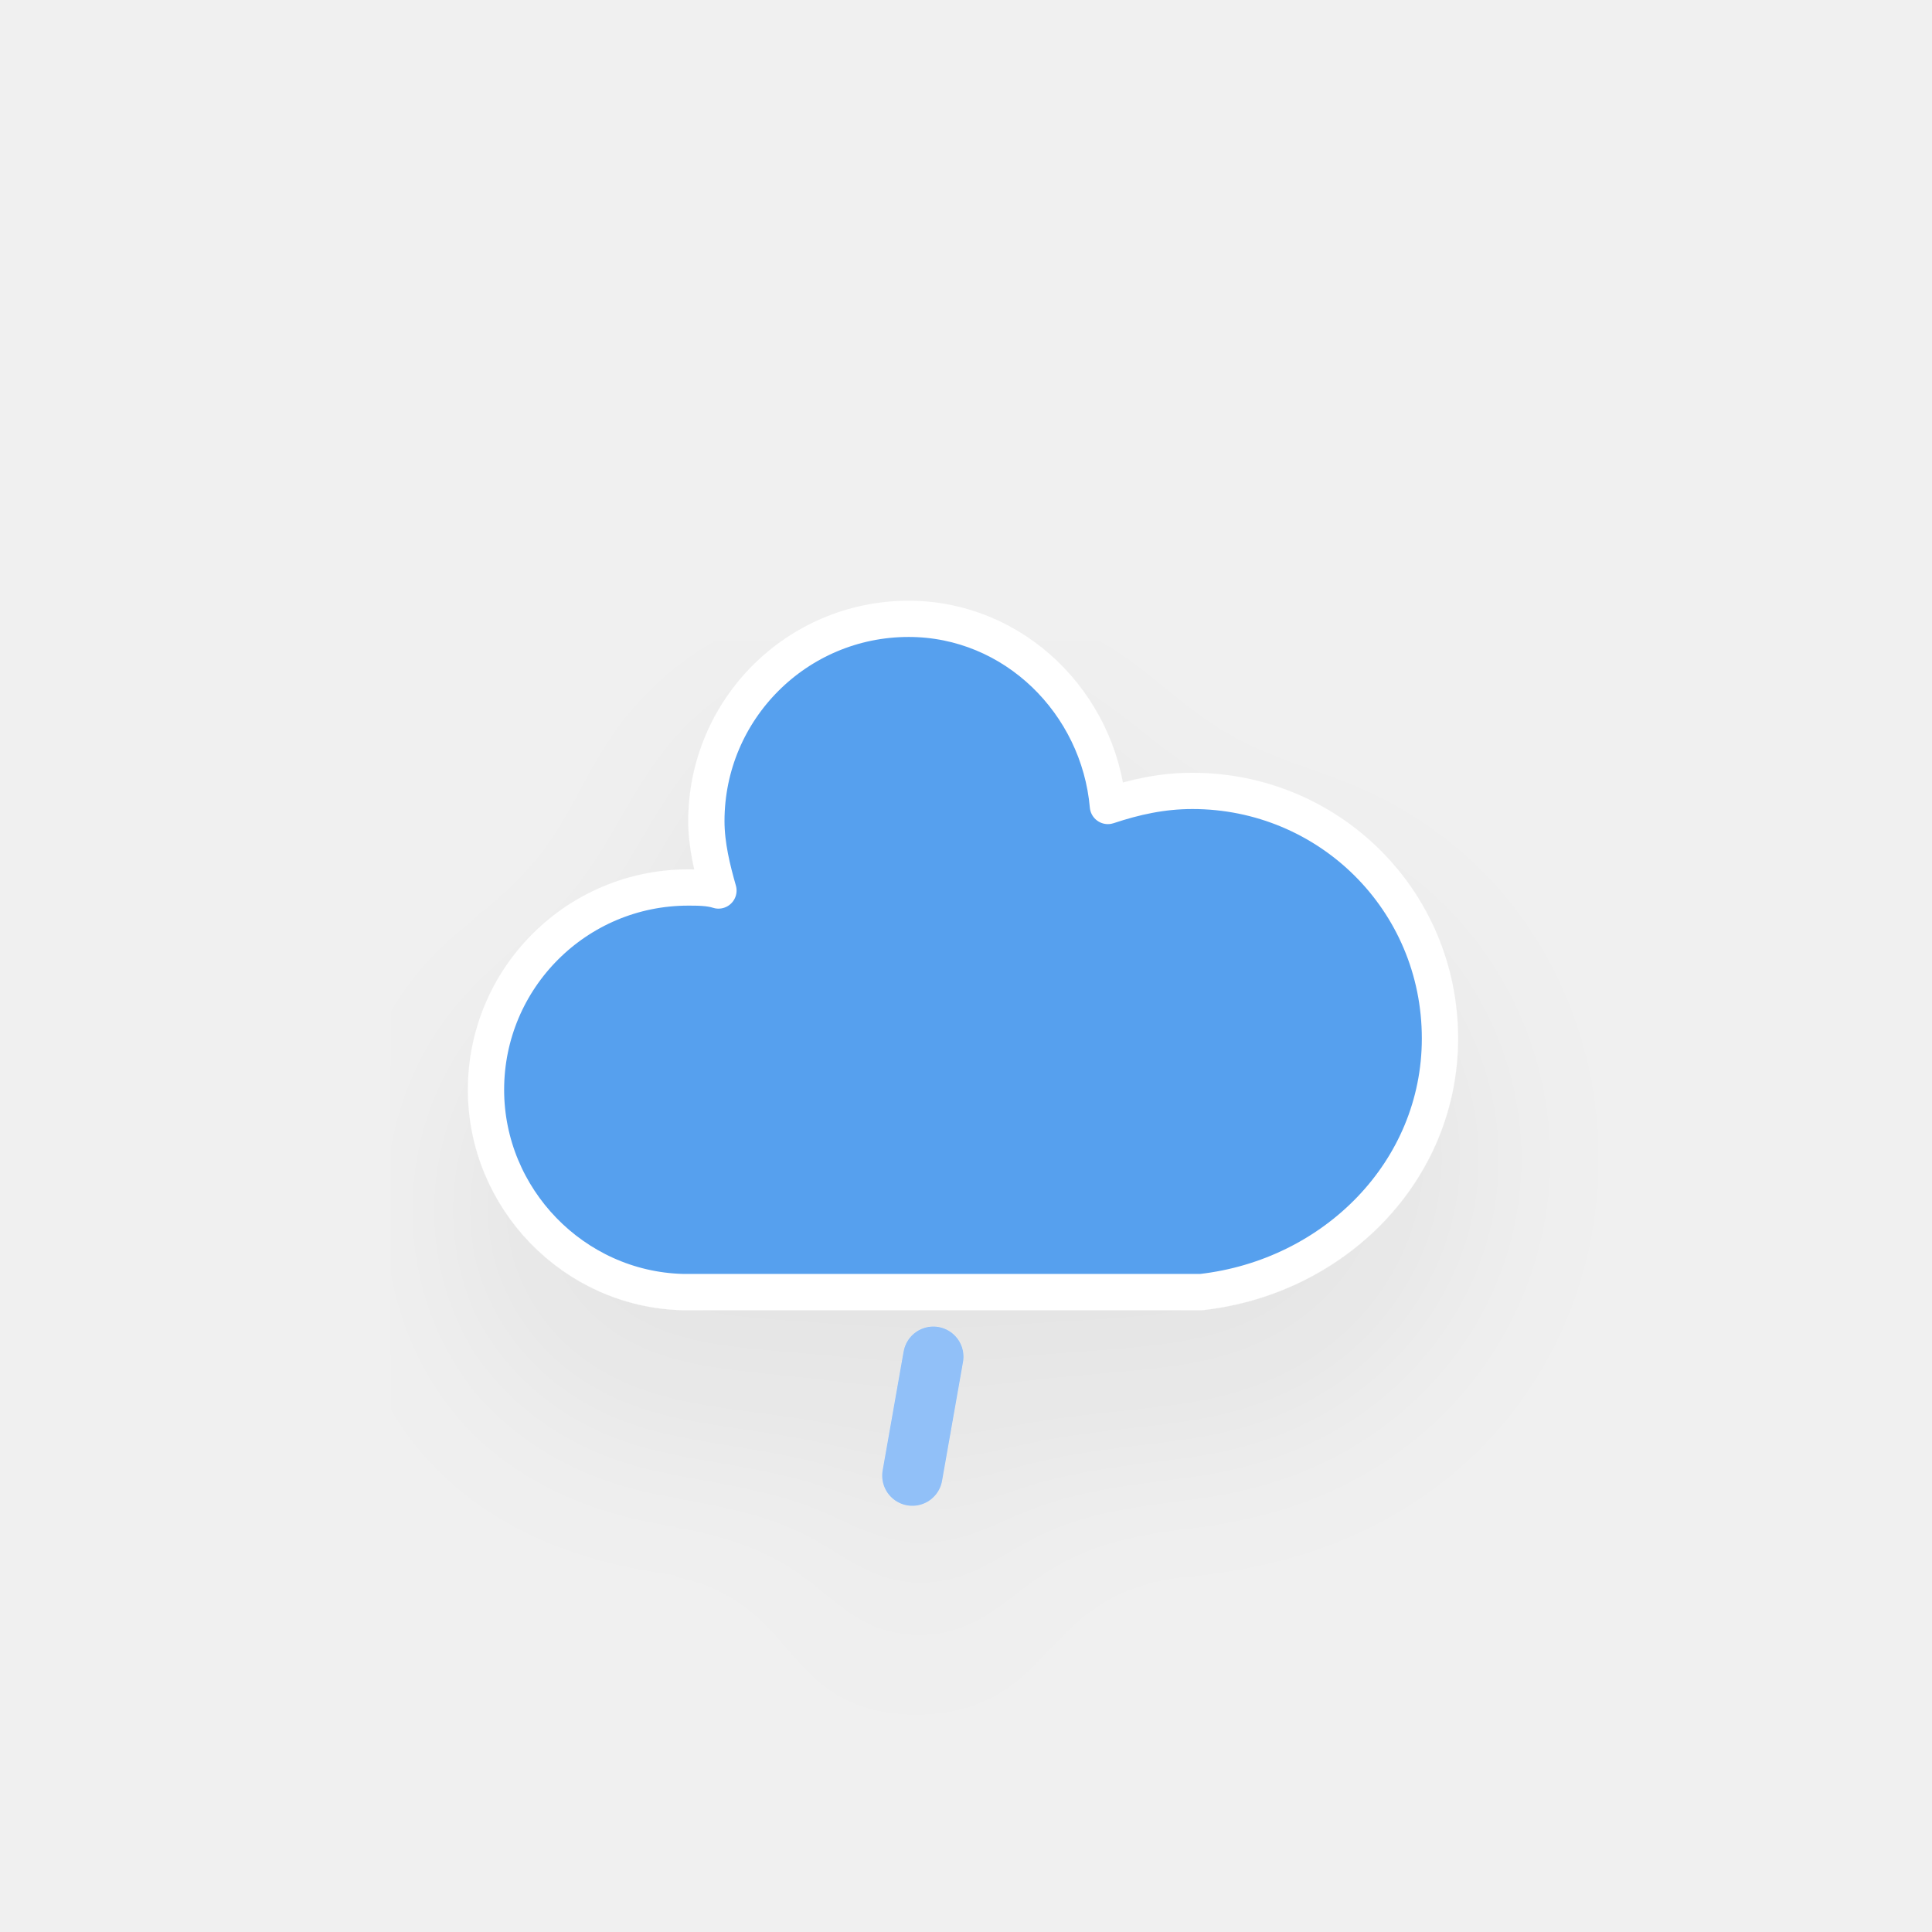
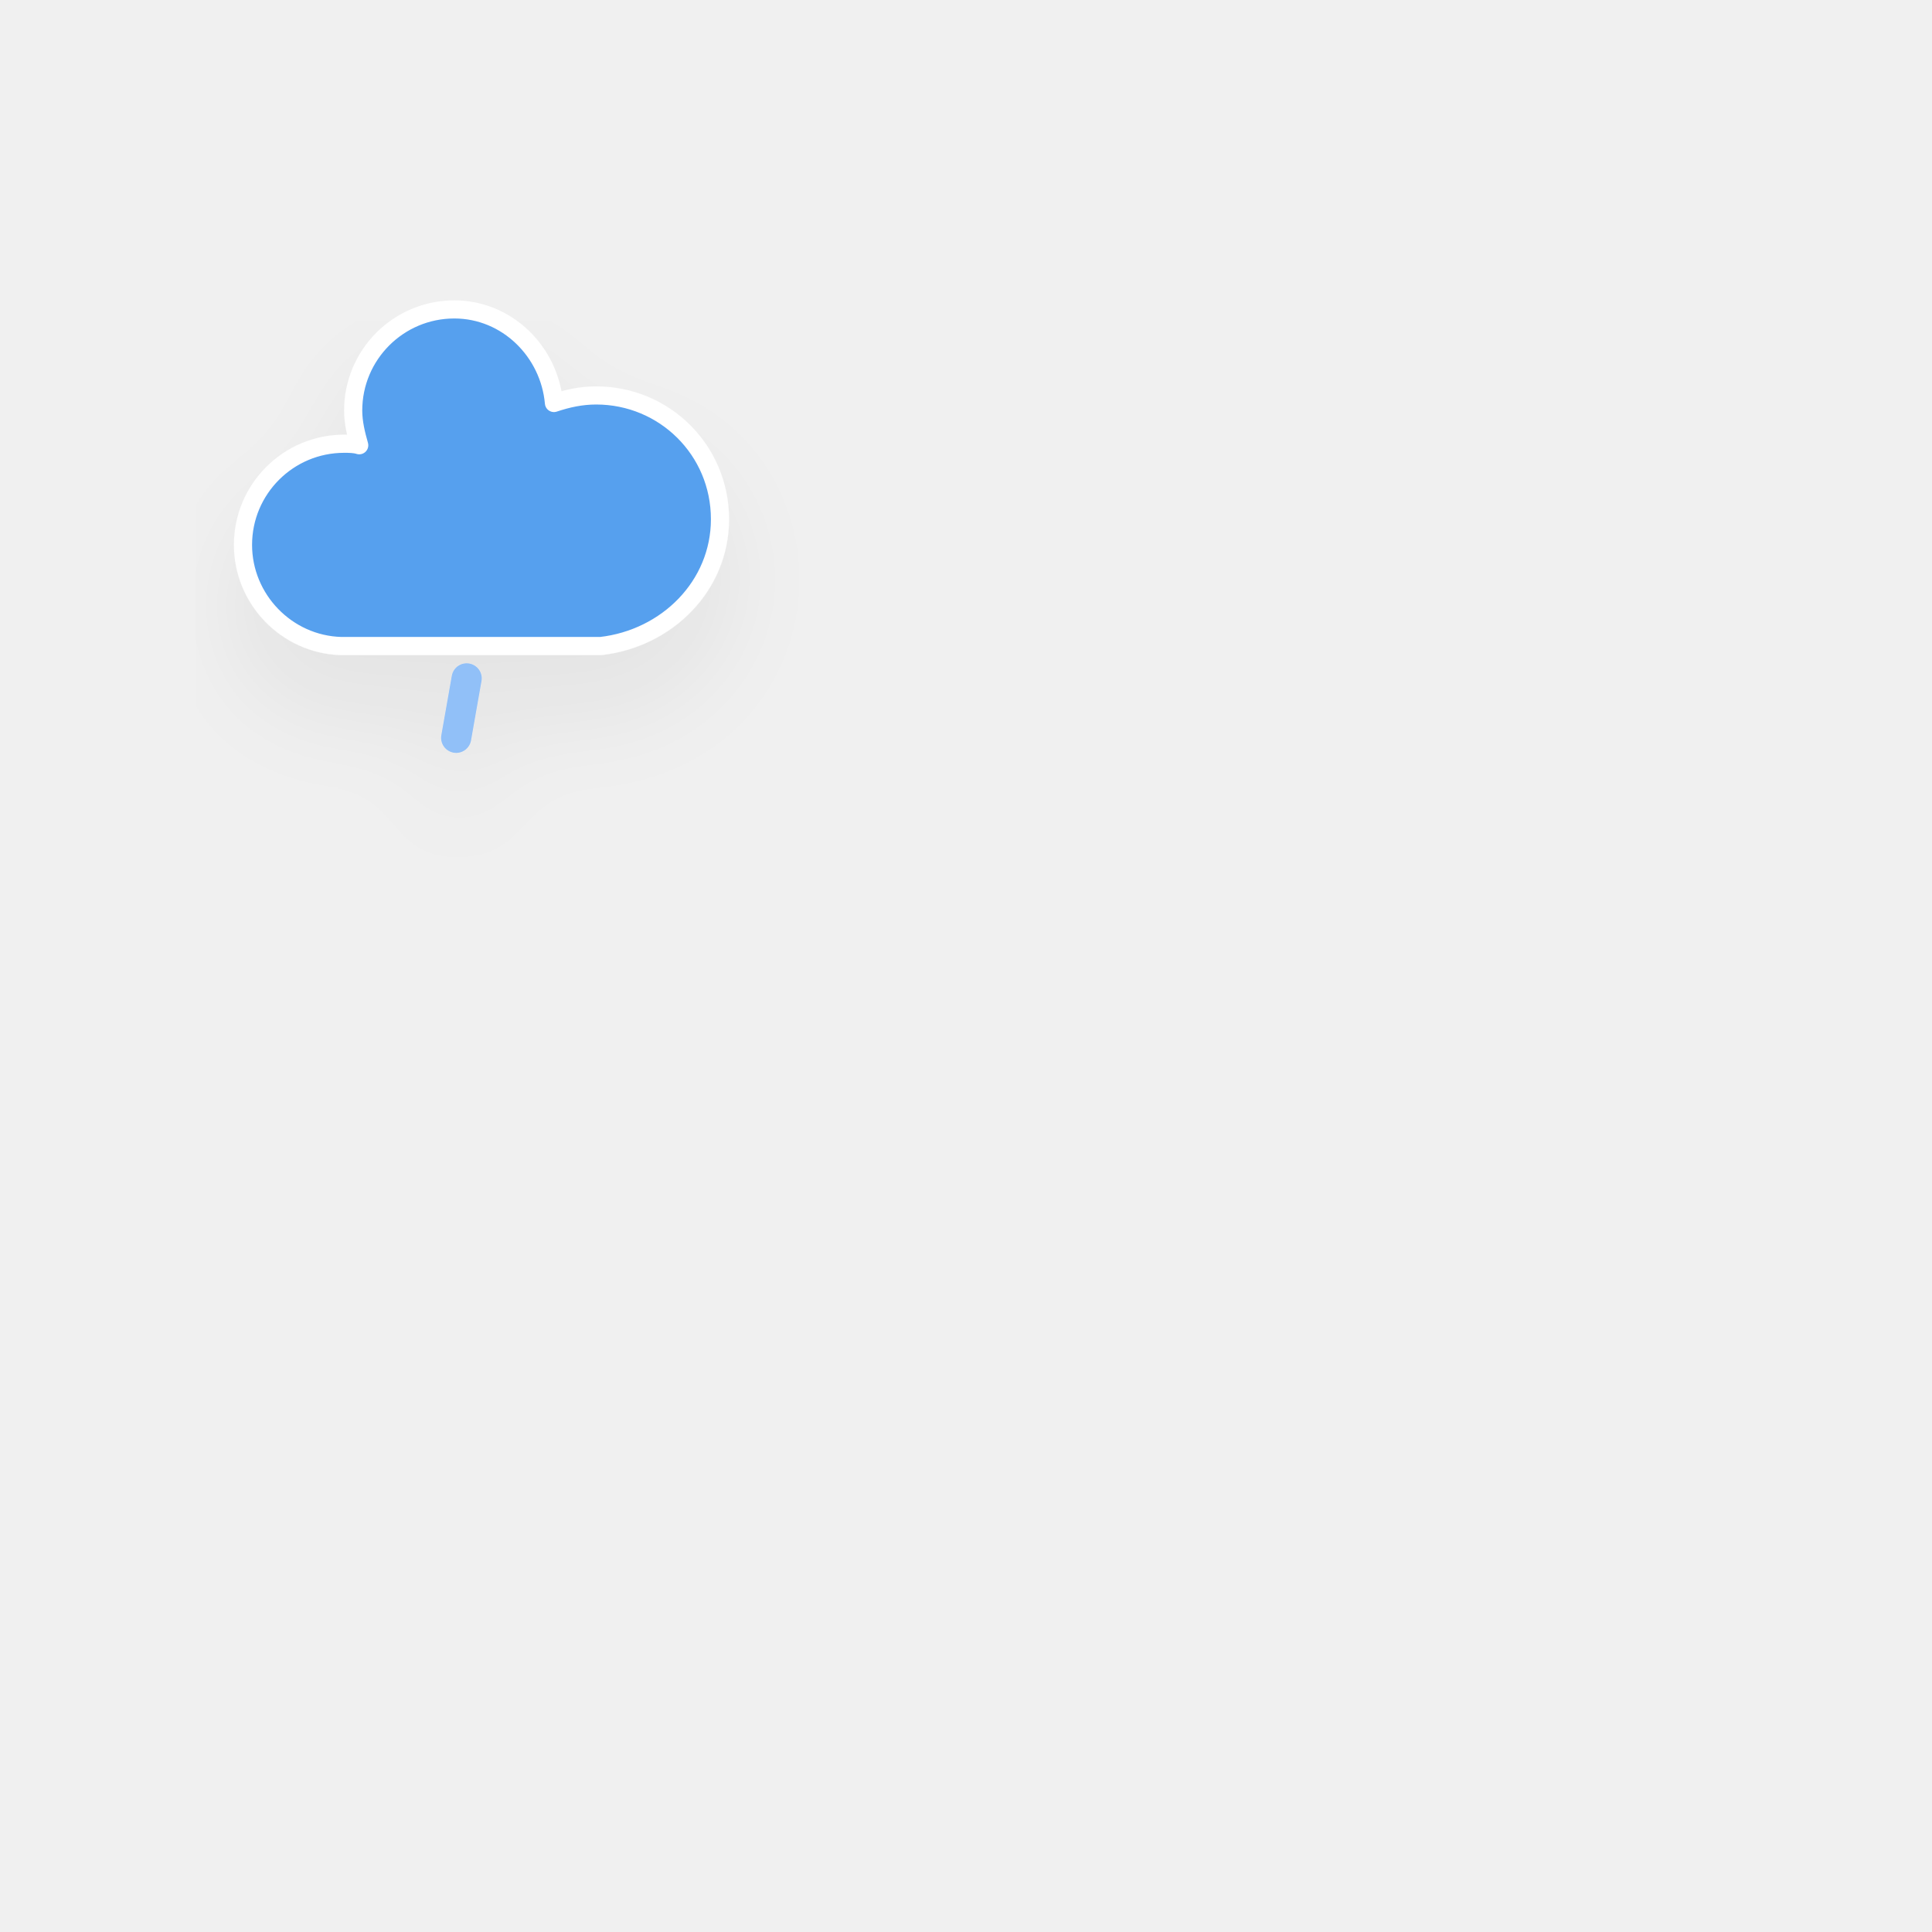
- <svg xmlns="http://www.w3.org/2000/svg" version="1.1" width="64" height="64" viewbox="0 0 64 64">
+ <svg xmlns="http://www.w3.org/2000/svg" version="1.1" width="128" height="128" viewbox="0 0 128 128">
  <defs>
    <filter id="blur" width="200%" height="200%">
      <feGaussianBlur in="SourceAlpha" stdDeviation="3" />
      <feOffset dx="0" dy="4" result="offsetblur" />
      <feComponentTransfer>
        <feFuncA type="linear" slope="0.05" />
      </feComponentTransfer>
      <feMerge>
        <feMergeNode />
        <feMergeNode in="SourceGraphic" />
      </feMerge>
    </filter>
    <style type="text/css">
/*
** RAIN
*/
@keyframes am-weather-rain {
  0% {
    stroke-dashoffset: 0;
  }

  100% {
    stroke-dashoffset: -100;
  }
}

.am-weather-rain-1 {
  -webkit-animation-name: am-weather-rain;
     -moz-animation-name: am-weather-rain;
      -ms-animation-name: am-weather-rain;
          animation-name: am-weather-rain;
  -webkit-animation-duration: 8s;
     -moz-animation-duration: 8s;
      -ms-animation-duration: 8s;
          animation-duration: 8s;
  -webkit-animation-timing-function: linear;
     -moz-animation-timing-function: linear;
      -ms-animation-timing-function: linear;
          animation-timing-function: linear;
  -webkit-animation-iteration-count: infinite;
     -moz-animation-iteration-count: infinite;
      -ms-animation-iteration-count: infinite;
          animation-iteration-count: infinite;
}
        </style>
  </defs>
  <g filter="url(#blur)" id="rainy-4">
    <g transform="translate(20,10)">
      <g>
        <path d="M47.7,35.4c0-4.6-3.7-8.2-8.2-8.2c-1,0-1.9,0.2-2.8,0.5c-0.3-3.4-3.1-6.2-6.6-6.2c-3.7,0-6.7,3-6.7,6.7c0,0.8,0.2,1.6,0.4,2.3    c-0.3-0.1-0.7-0.1-1-0.1c-3.7,0-6.7,3-6.7,6.7c0,3.6,2.9,6.6,6.5,6.7l17.2,0C44.2,43.3,47.7,39.8,47.7,35.4z" fill="#57A0EE" stroke="white" stroke-linejoin="round" stroke-width="1.2" transform="translate(-20,-11)" />
      </g>
    </g>
    <g transform="translate(37,45), rotate(10)">
      <line class="am-weather-rain-1" fill="none" stroke="#91C0F8" stroke-dasharray="4,7" stroke-linecap="round" stroke-width="2" transform="translate(-6,1)" x1="0" x2="0" y1="0" y2="8" />
    </g>
  </g>
</svg>
